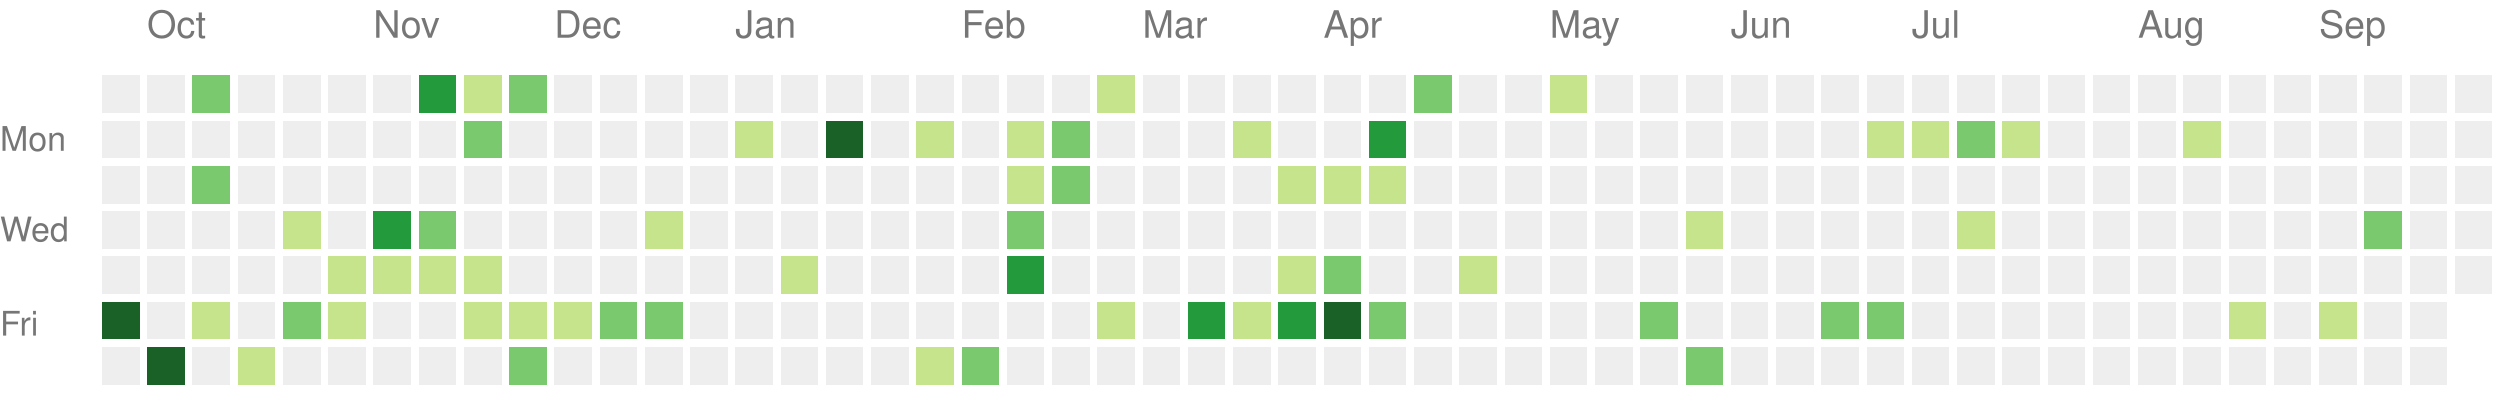
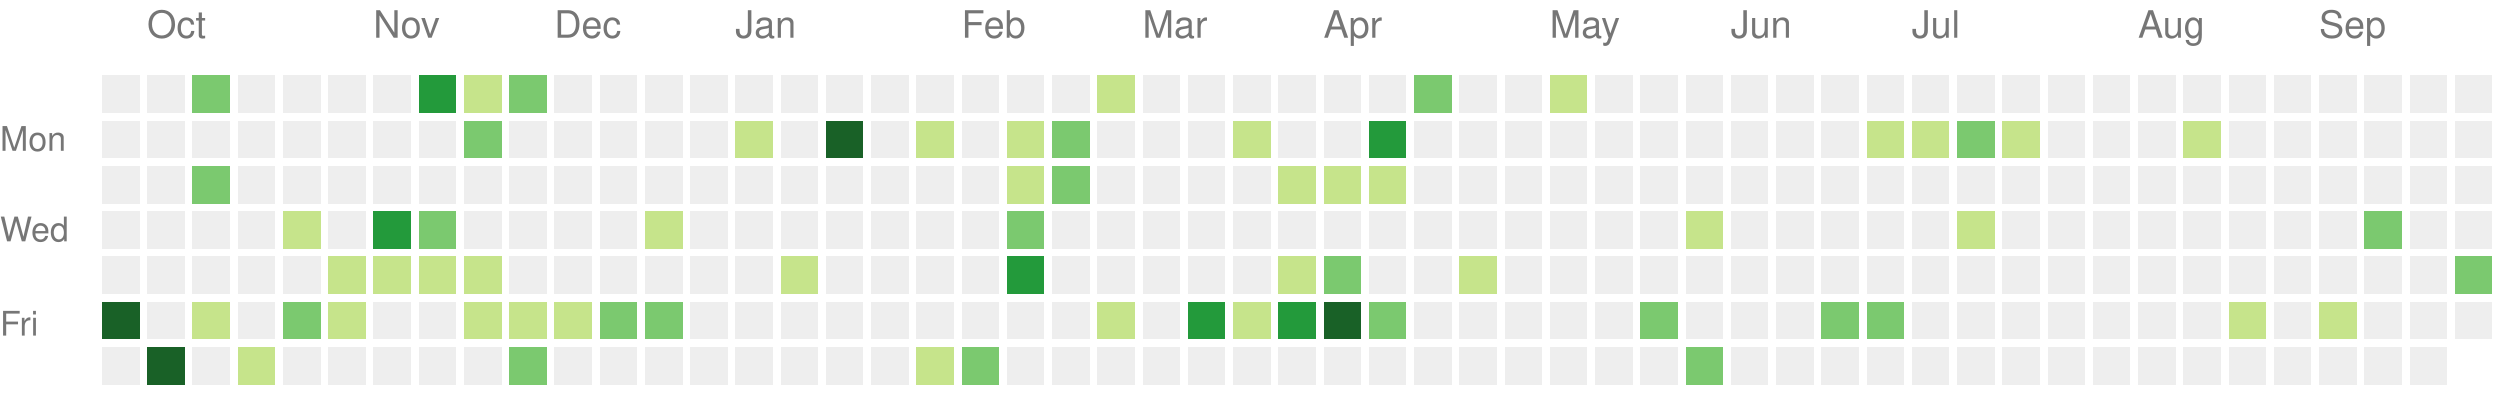
<svg xmlns="http://www.w3.org/2000/svg" version="1.1" width="663" height="104">
  <rect style="fill:#eeeeee;shape-rendering:crispedges;" data-score="0" data-date="2022-09-25" x="27" y="20" width="10" height="10" />
  <rect style="fill:#eeeeee;shape-rendering:crispedges;" data-score="0" data-date="2022-10-02" x="39" y="20" width="10" height="10" />
  <rect style="fill:#7bc96f;shape-rendering:crispedges;" data-score="2" data-date="2022-10-09" x="51" y="20" width="10" height="10" />
  <rect style="fill:#eeeeee;shape-rendering:crispedges;" data-score="0" data-date="2022-10-16" x="63" y="20" width="10" height="10" />
  <rect style="fill:#eeeeee;shape-rendering:crispedges;" data-score="0" data-date="2022-10-23" x="75" y="20" width="10" height="10" />
  <rect style="fill:#eeeeee;shape-rendering:crispedges;" data-score="0" data-date="2022-10-30" x="87" y="20" width="10" height="10" />
  <rect style="fill:#eeeeee;shape-rendering:crispedges;" data-score="0" data-date="2022-11-06" x="99" y="20" width="10" height="10" />
  <rect style="fill:#239a3b;shape-rendering:crispedges;" data-score="3" data-date="2022-11-13" x="111" y="20" width="10" height="10" />
  <rect style="fill:#c6e48b;shape-rendering:crispedges;" data-score="1" data-date="2022-11-20" x="123" y="20" width="10" height="10" />
  <rect style="fill:#7bc96f;shape-rendering:crispedges;" data-score="2" data-date="2022-11-27" x="135" y="20" width="10" height="10" />
  <rect style="fill:#eeeeee;shape-rendering:crispedges;" data-score="0" data-date="2022-12-04" x="147" y="20" width="10" height="10" />
  <rect style="fill:#eeeeee;shape-rendering:crispedges;" data-score="0" data-date="2022-12-11" x="159" y="20" width="10" height="10" />
  <rect style="fill:#eeeeee;shape-rendering:crispedges;" data-score="0" data-date="2022-12-18" x="171" y="20" width="10" height="10" />
  <rect style="fill:#eeeeee;shape-rendering:crispedges;" data-score="0" data-date="2022-12-25" x="183" y="20" width="10" height="10" />
  <rect style="fill:#eeeeee;shape-rendering:crispedges;" data-score="0" data-date="2023-01-01" x="195" y="20" width="10" height="10" />
  <rect style="fill:#eeeeee;shape-rendering:crispedges;" data-score="0" data-date="2023-01-08" x="207" y="20" width="10" height="10" />
  <rect style="fill:#eeeeee;shape-rendering:crispedges;" data-score="0" data-date="2023-01-15" x="219" y="20" width="10" height="10" />
  <rect style="fill:#eeeeee;shape-rendering:crispedges;" data-score="0" data-date="2023-01-22" x="231" y="20" width="10" height="10" />
  <rect style="fill:#eeeeee;shape-rendering:crispedges;" data-score="0" data-date="2023-01-29" x="243" y="20" width="10" height="10" />
  <rect style="fill:#eeeeee;shape-rendering:crispedges;" data-score="0" data-date="2023-02-05" x="255" y="20" width="10" height="10" />
  <rect style="fill:#eeeeee;shape-rendering:crispedges;" data-score="0" data-date="2023-02-12" x="267" y="20" width="10" height="10" />
  <rect style="fill:#eeeeee;shape-rendering:crispedges;" data-score="0" data-date="2023-02-19" x="279" y="20" width="10" height="10" />
  <rect style="fill:#c6e48b;shape-rendering:crispedges;" data-score="1" data-date="2023-02-26" x="291" y="20" width="10" height="10" />
  <rect style="fill:#eeeeee;shape-rendering:crispedges;" data-score="0" data-date="2023-03-05" x="303" y="20" width="10" height="10" />
  <rect style="fill:#eeeeee;shape-rendering:crispedges;" data-score="0" data-date="2023-03-12" x="315" y="20" width="10" height="10" />
  <rect style="fill:#eeeeee;shape-rendering:crispedges;" data-score="0" data-date="2023-03-19" x="327" y="20" width="10" height="10" />
  <rect style="fill:#eeeeee;shape-rendering:crispedges;" data-score="0" data-date="2023-03-26" x="339" y="20" width="10" height="10" />
  <rect style="fill:#eeeeee;shape-rendering:crispedges;" data-score="0" data-date="2023-04-02" x="351" y="20" width="10" height="10" />
  <rect style="fill:#eeeeee;shape-rendering:crispedges;" data-score="0" data-date="2023-04-09" x="363" y="20" width="10" height="10" />
  <rect style="fill:#7bc96f;shape-rendering:crispedges;" data-score="2" data-date="2023-04-16" x="375" y="20" width="10" height="10" />
  <rect style="fill:#eeeeee;shape-rendering:crispedges;" data-score="0" data-date="2023-04-23" x="387" y="20" width="10" height="10" />
  <rect style="fill:#eeeeee;shape-rendering:crispedges;" data-score="0" data-date="2023-04-30" x="399" y="20" width="10" height="10" />
  <rect style="fill:#c6e48b;shape-rendering:crispedges;" data-score="1" data-date="2023-05-07" x="411" y="20" width="10" height="10" />
  <rect style="fill:#eeeeee;shape-rendering:crispedges;" data-score="0" data-date="2023-05-14" x="423" y="20" width="10" height="10" />
  <rect style="fill:#eeeeee;shape-rendering:crispedges;" data-score="0" data-date="2023-05-21" x="435" y="20" width="10" height="10" />
  <rect style="fill:#eeeeee;shape-rendering:crispedges;" data-score="0" data-date="2023-05-28" x="447" y="20" width="10" height="10" />
  <rect style="fill:#eeeeee;shape-rendering:crispedges;" data-score="0" data-date="2023-06-04" x="459" y="20" width="10" height="10" />
  <rect style="fill:#eeeeee;shape-rendering:crispedges;" data-score="0" data-date="2023-06-11" x="471" y="20" width="10" height="10" />
  <rect style="fill:#eeeeee;shape-rendering:crispedges;" data-score="0" data-date="2023-06-18" x="483" y="20" width="10" height="10" />
  <rect style="fill:#eeeeee;shape-rendering:crispedges;" data-score="0" data-date="2023-06-25" x="495" y="20" width="10" height="10" />
  <rect style="fill:#eeeeee;shape-rendering:crispedges;" data-score="0" data-date="2023-07-02" x="507" y="20" width="10" height="10" />
  <rect style="fill:#eeeeee;shape-rendering:crispedges;" data-score="0" data-date="2023-07-09" x="519" y="20" width="10" height="10" />
  <rect style="fill:#eeeeee;shape-rendering:crispedges;" data-score="0" data-date="2023-07-16" x="531" y="20" width="10" height="10" />
  <rect style="fill:#eeeeee;shape-rendering:crispedges;" data-score="0" data-date="2023-07-23" x="543" y="20" width="10" height="10" />
  <rect style="fill:#eeeeee;shape-rendering:crispedges;" data-score="0" data-date="2023-07-30" x="555" y="20" width="10" height="10" />
  <rect style="fill:#eeeeee;shape-rendering:crispedges;" data-score="0" data-date="2023-08-06" x="567" y="20" width="10" height="10" />
  <rect style="fill:#eeeeee;shape-rendering:crispedges;" data-score="0" data-date="2023-08-13" x="579" y="20" width="10" height="10" />
  <rect style="fill:#eeeeee;shape-rendering:crispedges;" data-score="0" data-date="2023-08-20" x="591" y="20" width="10" height="10" />
  <rect style="fill:#eeeeee;shape-rendering:crispedges;" data-score="0" data-date="2023-08-27" x="603" y="20" width="10" height="10" />
  <rect style="fill:#eeeeee;shape-rendering:crispedges;" data-score="0" data-date="2023-09-03" x="615" y="20" width="10" height="10" />
  <rect style="fill:#eeeeee;shape-rendering:crispedges;" data-score="0" data-date="2023-09-10" x="627" y="20" width="10" height="10" />
  <rect style="fill:#eeeeee;shape-rendering:crispedges;" data-score="0" data-date="2023-09-17" x="639" y="20" width="10" height="10" />
  <rect style="fill:#eeeeee;shape-rendering:crispedges;" data-score="0" data-date="2023-09-24" x="651" y="20" width="10" height="10" />
  <rect style="fill:#eeeeee;shape-rendering:crispedges;" data-score="0" data-date="2022-09-26" x="27" y="32" width="10" height="10" />
  <rect style="fill:#eeeeee;shape-rendering:crispedges;" data-score="0" data-date="2022-10-03" x="39" y="32" width="10" height="10" />
  <rect style="fill:#eeeeee;shape-rendering:crispedges;" data-score="0" data-date="2022-10-10" x="51" y="32" width="10" height="10" />
  <rect style="fill:#eeeeee;shape-rendering:crispedges;" data-score="0" data-date="2022-10-17" x="63" y="32" width="10" height="10" />
  <rect style="fill:#eeeeee;shape-rendering:crispedges;" data-score="0" data-date="2022-10-24" x="75" y="32" width="10" height="10" />
  <rect style="fill:#eeeeee;shape-rendering:crispedges;" data-score="0" data-date="2022-10-31" x="87" y="32" width="10" height="10" />
  <rect style="fill:#eeeeee;shape-rendering:crispedges;" data-score="0" data-date="2022-11-07" x="99" y="32" width="10" height="10" />
  <rect style="fill:#eeeeee;shape-rendering:crispedges;" data-score="0" data-date="2022-11-14" x="111" y="32" width="10" height="10" />
  <rect style="fill:#7bc96f;shape-rendering:crispedges;" data-score="2" data-date="2022-11-21" x="123" y="32" width="10" height="10" />
  <rect style="fill:#eeeeee;shape-rendering:crispedges;" data-score="0" data-date="2022-11-28" x="135" y="32" width="10" height="10" />
  <rect style="fill:#eeeeee;shape-rendering:crispedges;" data-score="0" data-date="2022-12-05" x="147" y="32" width="10" height="10" />
  <rect style="fill:#eeeeee;shape-rendering:crispedges;" data-score="0" data-date="2022-12-12" x="159" y="32" width="10" height="10" />
  <rect style="fill:#eeeeee;shape-rendering:crispedges;" data-score="0" data-date="2022-12-19" x="171" y="32" width="10" height="10" />
  <rect style="fill:#eeeeee;shape-rendering:crispedges;" data-score="0" data-date="2022-12-26" x="183" y="32" width="10" height="10" />
  <rect style="fill:#c6e48b;shape-rendering:crispedges;" data-score="1" data-date="2023-01-02" x="195" y="32" width="10" height="10" />
  <rect style="fill:#eeeeee;shape-rendering:crispedges;" data-score="0" data-date="2023-01-09" x="207" y="32" width="10" height="10" />
  <rect style="fill:#196127;shape-rendering:crispedges;" data-score="4" data-date="2023-01-16" x="219" y="32" width="10" height="10" />
  <rect style="fill:#eeeeee;shape-rendering:crispedges;" data-score="0" data-date="2023-01-23" x="231" y="32" width="10" height="10" />
  <rect style="fill:#c6e48b;shape-rendering:crispedges;" data-score="1" data-date="2023-01-30" x="243" y="32" width="10" height="10" />
  <rect style="fill:#eeeeee;shape-rendering:crispedges;" data-score="0" data-date="2023-02-06" x="255" y="32" width="10" height="10" />
  <rect style="fill:#c6e48b;shape-rendering:crispedges;" data-score="1" data-date="2023-02-13" x="267" y="32" width="10" height="10" />
  <rect style="fill:#7bc96f;shape-rendering:crispedges;" data-score="2" data-date="2023-02-20" x="279" y="32" width="10" height="10" />
  <rect style="fill:#eeeeee;shape-rendering:crispedges;" data-score="0" data-date="2023-02-27" x="291" y="32" width="10" height="10" />
  <rect style="fill:#eeeeee;shape-rendering:crispedges;" data-score="0" data-date="2023-03-06" x="303" y="32" width="10" height="10" />
  <rect style="fill:#eeeeee;shape-rendering:crispedges;" data-score="0" data-date="2023-03-13" x="315" y="32" width="10" height="10" />
  <rect style="fill:#c6e48b;shape-rendering:crispedges;" data-score="1" data-date="2023-03-20" x="327" y="32" width="10" height="10" />
  <rect style="fill:#eeeeee;shape-rendering:crispedges;" data-score="0" data-date="2023-03-27" x="339" y="32" width="10" height="10" />
  <rect style="fill:#eeeeee;shape-rendering:crispedges;" data-score="0" data-date="2023-04-03" x="351" y="32" width="10" height="10" />
  <rect style="fill:#239a3b;shape-rendering:crispedges;" data-score="3" data-date="2023-04-10" x="363" y="32" width="10" height="10" />
  <rect style="fill:#eeeeee;shape-rendering:crispedges;" data-score="0" data-date="2023-04-17" x="375" y="32" width="10" height="10" />
  <rect style="fill:#eeeeee;shape-rendering:crispedges;" data-score="0" data-date="2023-04-24" x="387" y="32" width="10" height="10" />
  <rect style="fill:#eeeeee;shape-rendering:crispedges;" data-score="0" data-date="2023-05-01" x="399" y="32" width="10" height="10" />
  <rect style="fill:#eeeeee;shape-rendering:crispedges;" data-score="0" data-date="2023-05-08" x="411" y="32" width="10" height="10" />
  <rect style="fill:#eeeeee;shape-rendering:crispedges;" data-score="0" data-date="2023-05-15" x="423" y="32" width="10" height="10" />
  <rect style="fill:#eeeeee;shape-rendering:crispedges;" data-score="0" data-date="2023-05-22" x="435" y="32" width="10" height="10" />
  <rect style="fill:#eeeeee;shape-rendering:crispedges;" data-score="0" data-date="2023-05-29" x="447" y="32" width="10" height="10" />
  <rect style="fill:#eeeeee;shape-rendering:crispedges;" data-score="0" data-date="2023-06-05" x="459" y="32" width="10" height="10" />
  <rect style="fill:#eeeeee;shape-rendering:crispedges;" data-score="0" data-date="2023-06-12" x="471" y="32" width="10" height="10" />
  <rect style="fill:#eeeeee;shape-rendering:crispedges;" data-score="0" data-date="2023-06-19" x="483" y="32" width="10" height="10" />
  <rect style="fill:#c6e48b;shape-rendering:crispedges;" data-score="1" data-date="2023-06-26" x="495" y="32" width="10" height="10" />
  <rect style="fill:#c6e48b;shape-rendering:crispedges;" data-score="1" data-date="2023-07-03" x="507" y="32" width="10" height="10" />
  <rect style="fill:#7bc96f;shape-rendering:crispedges;" data-score="2" data-date="2023-07-10" x="519" y="32" width="10" height="10" />
  <rect style="fill:#c6e48b;shape-rendering:crispedges;" data-score="1" data-date="2023-07-17" x="531" y="32" width="10" height="10" />
  <rect style="fill:#eeeeee;shape-rendering:crispedges;" data-score="0" data-date="2023-07-24" x="543" y="32" width="10" height="10" />
  <rect style="fill:#eeeeee;shape-rendering:crispedges;" data-score="0" data-date="2023-07-31" x="555" y="32" width="10" height="10" />
  <rect style="fill:#eeeeee;shape-rendering:crispedges;" data-score="0" data-date="2023-08-07" x="567" y="32" width="10" height="10" />
  <rect style="fill:#c6e48b;shape-rendering:crispedges;" data-score="1" data-date="2023-08-14" x="579" y="32" width="10" height="10" />
  <rect style="fill:#eeeeee;shape-rendering:crispedges;" data-score="0" data-date="2023-08-21" x="591" y="32" width="10" height="10" />
  <rect style="fill:#eeeeee;shape-rendering:crispedges;" data-score="0" data-date="2023-08-28" x="603" y="32" width="10" height="10" />
  <rect style="fill:#eeeeee;shape-rendering:crispedges;" data-score="0" data-date="2023-09-04" x="615" y="32" width="10" height="10" />
  <rect style="fill:#eeeeee;shape-rendering:crispedges;" data-score="0" data-date="2023-09-11" x="627" y="32" width="10" height="10" />
  <rect style="fill:#eeeeee;shape-rendering:crispedges;" data-score="0" data-date="2023-09-18" x="639" y="32" width="10" height="10" />
  <rect style="fill:#eeeeee;shape-rendering:crispedges;" data-score="0" data-date="2023-09-25" x="651" y="32" width="10" height="10" />
  <rect style="fill:#eeeeee;shape-rendering:crispedges;" data-score="0" data-date="2022-09-27" x="27" y="44" width="10" height="10" />
  <rect style="fill:#eeeeee;shape-rendering:crispedges;" data-score="0" data-date="2022-10-04" x="39" y="44" width="10" height="10" />
  <rect style="fill:#7bc96f;shape-rendering:crispedges;" data-score="2" data-date="2022-10-11" x="51" y="44" width="10" height="10" />
  <rect style="fill:#eeeeee;shape-rendering:crispedges;" data-score="0" data-date="2022-10-18" x="63" y="44" width="10" height="10" />
  <rect style="fill:#eeeeee;shape-rendering:crispedges;" data-score="0" data-date="2022-10-25" x="75" y="44" width="10" height="10" />
  <rect style="fill:#eeeeee;shape-rendering:crispedges;" data-score="0" data-date="2022-11-01" x="87" y="44" width="10" height="10" />
  <rect style="fill:#eeeeee;shape-rendering:crispedges;" data-score="0" data-date="2022-11-08" x="99" y="44" width="10" height="10" />
  <rect style="fill:#eeeeee;shape-rendering:crispedges;" data-score="0" data-date="2022-11-15" x="111" y="44" width="10" height="10" />
  <rect style="fill:#eeeeee;shape-rendering:crispedges;" data-score="0" data-date="2022-11-22" x="123" y="44" width="10" height="10" />
  <rect style="fill:#eeeeee;shape-rendering:crispedges;" data-score="0" data-date="2022-11-29" x="135" y="44" width="10" height="10" />
  <rect style="fill:#eeeeee;shape-rendering:crispedges;" data-score="0" data-date="2022-12-06" x="147" y="44" width="10" height="10" />
  <rect style="fill:#eeeeee;shape-rendering:crispedges;" data-score="0" data-date="2022-12-13" x="159" y="44" width="10" height="10" />
  <rect style="fill:#eeeeee;shape-rendering:crispedges;" data-score="0" data-date="2022-12-20" x="171" y="44" width="10" height="10" />
  <rect style="fill:#eeeeee;shape-rendering:crispedges;" data-score="0" data-date="2022-12-27" x="183" y="44" width="10" height="10" />
  <rect style="fill:#eeeeee;shape-rendering:crispedges;" data-score="0" data-date="2023-01-03" x="195" y="44" width="10" height="10" />
  <rect style="fill:#eeeeee;shape-rendering:crispedges;" data-score="0" data-date="2023-01-10" x="207" y="44" width="10" height="10" />
  <rect style="fill:#eeeeee;shape-rendering:crispedges;" data-score="0" data-date="2023-01-17" x="219" y="44" width="10" height="10" />
  <rect style="fill:#eeeeee;shape-rendering:crispedges;" data-score="0" data-date="2023-01-24" x="231" y="44" width="10" height="10" />
  <rect style="fill:#eeeeee;shape-rendering:crispedges;" data-score="0" data-date="2023-01-31" x="243" y="44" width="10" height="10" />
  <rect style="fill:#eeeeee;shape-rendering:crispedges;" data-score="0" data-date="2023-02-07" x="255" y="44" width="10" height="10" />
  <rect style="fill:#c6e48b;shape-rendering:crispedges;" data-score="1" data-date="2023-02-14" x="267" y="44" width="10" height="10" />
  <rect style="fill:#7bc96f;shape-rendering:crispedges;" data-score="2" data-date="2023-02-21" x="279" y="44" width="10" height="10" />
  <rect style="fill:#eeeeee;shape-rendering:crispedges;" data-score="0" data-date="2023-02-28" x="291" y="44" width="10" height="10" />
  <rect style="fill:#eeeeee;shape-rendering:crispedges;" data-score="0" data-date="2023-03-07" x="303" y="44" width="10" height="10" />
  <rect style="fill:#eeeeee;shape-rendering:crispedges;" data-score="0" data-date="2023-03-14" x="315" y="44" width="10" height="10" />
  <rect style="fill:#eeeeee;shape-rendering:crispedges;" data-score="0" data-date="2023-03-21" x="327" y="44" width="10" height="10" />
  <rect style="fill:#c6e48b;shape-rendering:crispedges;" data-score="1" data-date="2023-03-28" x="339" y="44" width="10" height="10" />
  <rect style="fill:#c6e48b;shape-rendering:crispedges;" data-score="1" data-date="2023-04-04" x="351" y="44" width="10" height="10" />
  <rect style="fill:#c6e48b;shape-rendering:crispedges;" data-score="1" data-date="2023-04-11" x="363" y="44" width="10" height="10" />
  <rect style="fill:#eeeeee;shape-rendering:crispedges;" data-score="0" data-date="2023-04-18" x="375" y="44" width="10" height="10" />
  <rect style="fill:#eeeeee;shape-rendering:crispedges;" data-score="0" data-date="2023-04-25" x="387" y="44" width="10" height="10" />
  <rect style="fill:#eeeeee;shape-rendering:crispedges;" data-score="0" data-date="2023-05-02" x="399" y="44" width="10" height="10" />
  <rect style="fill:#eeeeee;shape-rendering:crispedges;" data-score="0" data-date="2023-05-09" x="411" y="44" width="10" height="10" />
  <rect style="fill:#eeeeee;shape-rendering:crispedges;" data-score="0" data-date="2023-05-16" x="423" y="44" width="10" height="10" />
  <rect style="fill:#eeeeee;shape-rendering:crispedges;" data-score="0" data-date="2023-05-23" x="435" y="44" width="10" height="10" />
  <rect style="fill:#eeeeee;shape-rendering:crispedges;" data-score="0" data-date="2023-05-30" x="447" y="44" width="10" height="10" />
  <rect style="fill:#eeeeee;shape-rendering:crispedges;" data-score="0" data-date="2023-06-06" x="459" y="44" width="10" height="10" />
  <rect style="fill:#eeeeee;shape-rendering:crispedges;" data-score="0" data-date="2023-06-13" x="471" y="44" width="10" height="10" />
  <rect style="fill:#eeeeee;shape-rendering:crispedges;" data-score="0" data-date="2023-06-20" x="483" y="44" width="10" height="10" />
  <rect style="fill:#eeeeee;shape-rendering:crispedges;" data-score="0" data-date="2023-06-27" x="495" y="44" width="10" height="10" />
  <rect style="fill:#eeeeee;shape-rendering:crispedges;" data-score="0" data-date="2023-07-04" x="507" y="44" width="10" height="10" />
  <rect style="fill:#eeeeee;shape-rendering:crispedges;" data-score="0" data-date="2023-07-11" x="519" y="44" width="10" height="10" />
  <rect style="fill:#eeeeee;shape-rendering:crispedges;" data-score="0" data-date="2023-07-18" x="531" y="44" width="10" height="10" />
  <rect style="fill:#eeeeee;shape-rendering:crispedges;" data-score="0" data-date="2023-07-25" x="543" y="44" width="10" height="10" />
  <rect style="fill:#eeeeee;shape-rendering:crispedges;" data-score="0" data-date="2023-08-01" x="555" y="44" width="10" height="10" />
  <rect style="fill:#eeeeee;shape-rendering:crispedges;" data-score="0" data-date="2023-08-08" x="567" y="44" width="10" height="10" />
  <rect style="fill:#eeeeee;shape-rendering:crispedges;" data-score="0" data-date="2023-08-15" x="579" y="44" width="10" height="10" />
  <rect style="fill:#eeeeee;shape-rendering:crispedges;" data-score="0" data-date="2023-08-22" x="591" y="44" width="10" height="10" />
  <rect style="fill:#eeeeee;shape-rendering:crispedges;" data-score="0" data-date="2023-08-29" x="603" y="44" width="10" height="10" />
  <rect style="fill:#eeeeee;shape-rendering:crispedges;" data-score="0" data-date="2023-09-05" x="615" y="44" width="10" height="10" />
  <rect style="fill:#eeeeee;shape-rendering:crispedges;" data-score="0" data-date="2023-09-12" x="627" y="44" width="10" height="10" />
  <rect style="fill:#eeeeee;shape-rendering:crispedges;" data-score="0" data-date="2023-09-19" x="639" y="44" width="10" height="10" />
  <rect style="fill:#eeeeee;shape-rendering:crispedges;" data-score="0" data-date="2023-09-26" x="651" y="44" width="10" height="10" />
  <rect style="fill:#eeeeee;shape-rendering:crispedges;" data-score="0" data-date="2022-09-28" x="27" y="56" width="10" height="10" />
  <rect style="fill:#eeeeee;shape-rendering:crispedges;" data-score="0" data-date="2022-10-05" x="39" y="56" width="10" height="10" />
  <rect style="fill:#eeeeee;shape-rendering:crispedges;" data-score="0" data-date="2022-10-12" x="51" y="56" width="10" height="10" />
  <rect style="fill:#eeeeee;shape-rendering:crispedges;" data-score="0" data-date="2022-10-19" x="63" y="56" width="10" height="10" />
  <rect style="fill:#c6e48b;shape-rendering:crispedges;" data-score="1" data-date="2022-10-26" x="75" y="56" width="10" height="10" />
  <rect style="fill:#eeeeee;shape-rendering:crispedges;" data-score="0" data-date="2022-11-02" x="87" y="56" width="10" height="10" />
  <rect style="fill:#239a3b;shape-rendering:crispedges;" data-score="3" data-date="2022-11-09" x="99" y="56" width="10" height="10" />
  <rect style="fill:#7bc96f;shape-rendering:crispedges;" data-score="2" data-date="2022-11-16" x="111" y="56" width="10" height="10" />
  <rect style="fill:#eeeeee;shape-rendering:crispedges;" data-score="0" data-date="2022-11-23" x="123" y="56" width="10" height="10" />
  <rect style="fill:#eeeeee;shape-rendering:crispedges;" data-score="0" data-date="2022-11-30" x="135" y="56" width="10" height="10" />
  <rect style="fill:#eeeeee;shape-rendering:crispedges;" data-score="0" data-date="2022-12-07" x="147" y="56" width="10" height="10" />
  <rect style="fill:#eeeeee;shape-rendering:crispedges;" data-score="0" data-date="2022-12-14" x="159" y="56" width="10" height="10" />
  <rect style="fill:#c6e48b;shape-rendering:crispedges;" data-score="1" data-date="2022-12-21" x="171" y="56" width="10" height="10" />
  <rect style="fill:#eeeeee;shape-rendering:crispedges;" data-score="0" data-date="2022-12-28" x="183" y="56" width="10" height="10" />
  <rect style="fill:#eeeeee;shape-rendering:crispedges;" data-score="0" data-date="2023-01-04" x="195" y="56" width="10" height="10" />
  <rect style="fill:#eeeeee;shape-rendering:crispedges;" data-score="0" data-date="2023-01-11" x="207" y="56" width="10" height="10" />
  <rect style="fill:#eeeeee;shape-rendering:crispedges;" data-score="0" data-date="2023-01-18" x="219" y="56" width="10" height="10" />
  <rect style="fill:#eeeeee;shape-rendering:crispedges;" data-score="0" data-date="2023-01-25" x="231" y="56" width="10" height="10" />
  <rect style="fill:#eeeeee;shape-rendering:crispedges;" data-score="0" data-date="2023-02-01" x="243" y="56" width="10" height="10" />
  <rect style="fill:#eeeeee;shape-rendering:crispedges;" data-score="0" data-date="2023-02-08" x="255" y="56" width="10" height="10" />
  <rect style="fill:#7bc96f;shape-rendering:crispedges;" data-score="2" data-date="2023-02-15" x="267" y="56" width="10" height="10" />
  <rect style="fill:#eeeeee;shape-rendering:crispedges;" data-score="0" data-date="2023-02-22" x="279" y="56" width="10" height="10" />
  <rect style="fill:#eeeeee;shape-rendering:crispedges;" data-score="0" data-date="2023-03-01" x="291" y="56" width="10" height="10" />
  <rect style="fill:#eeeeee;shape-rendering:crispedges;" data-score="0" data-date="2023-03-08" x="303" y="56" width="10" height="10" />
  <rect style="fill:#eeeeee;shape-rendering:crispedges;" data-score="0" data-date="2023-03-15" x="315" y="56" width="10" height="10" />
  <rect style="fill:#eeeeee;shape-rendering:crispedges;" data-score="0" data-date="2023-03-22" x="327" y="56" width="10" height="10" />
  <rect style="fill:#eeeeee;shape-rendering:crispedges;" data-score="0" data-date="2023-03-29" x="339" y="56" width="10" height="10" />
  <rect style="fill:#eeeeee;shape-rendering:crispedges;" data-score="0" data-date="2023-04-05" x="351" y="56" width="10" height="10" />
  <rect style="fill:#eeeeee;shape-rendering:crispedges;" data-score="0" data-date="2023-04-12" x="363" y="56" width="10" height="10" />
  <rect style="fill:#eeeeee;shape-rendering:crispedges;" data-score="0" data-date="2023-04-19" x="375" y="56" width="10" height="10" />
  <rect style="fill:#eeeeee;shape-rendering:crispedges;" data-score="0" data-date="2023-04-26" x="387" y="56" width="10" height="10" />
  <rect style="fill:#eeeeee;shape-rendering:crispedges;" data-score="0" data-date="2023-05-03" x="399" y="56" width="10" height="10" />
  <rect style="fill:#eeeeee;shape-rendering:crispedges;" data-score="0" data-date="2023-05-10" x="411" y="56" width="10" height="10" />
  <rect style="fill:#eeeeee;shape-rendering:crispedges;" data-score="0" data-date="2023-05-17" x="423" y="56" width="10" height="10" />
  <rect style="fill:#eeeeee;shape-rendering:crispedges;" data-score="0" data-date="2023-05-24" x="435" y="56" width="10" height="10" />
  <rect style="fill:#c6e48b;shape-rendering:crispedges;" data-score="1" data-date="2023-05-31" x="447" y="56" width="10" height="10" />
  <rect style="fill:#eeeeee;shape-rendering:crispedges;" data-score="0" data-date="2023-06-07" x="459" y="56" width="10" height="10" />
  <rect style="fill:#eeeeee;shape-rendering:crispedges;" data-score="0" data-date="2023-06-14" x="471" y="56" width="10" height="10" />
  <rect style="fill:#eeeeee;shape-rendering:crispedges;" data-score="0" data-date="2023-06-21" x="483" y="56" width="10" height="10" />
  <rect style="fill:#eeeeee;shape-rendering:crispedges;" data-score="0" data-date="2023-06-28" x="495" y="56" width="10" height="10" />
  <rect style="fill:#eeeeee;shape-rendering:crispedges;" data-score="0" data-date="2023-07-05" x="507" y="56" width="10" height="10" />
  <rect style="fill:#c6e48b;shape-rendering:crispedges;" data-score="1" data-date="2023-07-12" x="519" y="56" width="10" height="10" />
  <rect style="fill:#eeeeee;shape-rendering:crispedges;" data-score="0" data-date="2023-07-19" x="531" y="56" width="10" height="10" />
  <rect style="fill:#eeeeee;shape-rendering:crispedges;" data-score="0" data-date="2023-07-26" x="543" y="56" width="10" height="10" />
  <rect style="fill:#eeeeee;shape-rendering:crispedges;" data-score="0" data-date="2023-08-02" x="555" y="56" width="10" height="10" />
  <rect style="fill:#eeeeee;shape-rendering:crispedges;" data-score="0" data-date="2023-08-09" x="567" y="56" width="10" height="10" />
  <rect style="fill:#eeeeee;shape-rendering:crispedges;" data-score="0" data-date="2023-08-16" x="579" y="56" width="10" height="10" />
  <rect style="fill:#eeeeee;shape-rendering:crispedges;" data-score="0" data-date="2023-08-23" x="591" y="56" width="10" height="10" />
  <rect style="fill:#eeeeee;shape-rendering:crispedges;" data-score="0" data-date="2023-08-30" x="603" y="56" width="10" height="10" />
  <rect style="fill:#eeeeee;shape-rendering:crispedges;" data-score="0" data-date="2023-09-06" x="615" y="56" width="10" height="10" />
  <rect style="fill:#7bc96f;shape-rendering:crispedges;" data-score="2" data-date="2023-09-13" x="627" y="56" width="10" height="10" />
  <rect style="fill:#eeeeee;shape-rendering:crispedges;" data-score="0" data-date="2023-09-20" x="639" y="56" width="10" height="10" />
  <rect style="fill:#eeeeee;shape-rendering:crispedges;" data-score="0" data-date="2023-09-27" x="651" y="56" width="10" height="10" />
  <rect style="fill:#eeeeee;shape-rendering:crispedges;" data-score="0" data-date="2022-09-29" x="27" y="68" width="10" height="10" />
  <rect style="fill:#eeeeee;shape-rendering:crispedges;" data-score="0" data-date="2022-10-06" x="39" y="68" width="10" height="10" />
  <rect style="fill:#eeeeee;shape-rendering:crispedges;" data-score="0" data-date="2022-10-13" x="51" y="68" width="10" height="10" />
  <rect style="fill:#eeeeee;shape-rendering:crispedges;" data-score="0" data-date="2022-10-20" x="63" y="68" width="10" height="10" />
  <rect style="fill:#eeeeee;shape-rendering:crispedges;" data-score="0" data-date="2022-10-27" x="75" y="68" width="10" height="10" />
  <rect style="fill:#c6e48b;shape-rendering:crispedges;" data-score="1" data-date="2022-11-03" x="87" y="68" width="10" height="10" />
  <rect style="fill:#c6e48b;shape-rendering:crispedges;" data-score="1" data-date="2022-11-10" x="99" y="68" width="10" height="10" />
  <rect style="fill:#c6e48b;shape-rendering:crispedges;" data-score="1" data-date="2022-11-17" x="111" y="68" width="10" height="10" />
  <rect style="fill:#c6e48b;shape-rendering:crispedges;" data-score="1" data-date="2022-11-24" x="123" y="68" width="10" height="10" />
  <rect style="fill:#eeeeee;shape-rendering:crispedges;" data-score="0" data-date="2022-12-01" x="135" y="68" width="10" height="10" />
  <rect style="fill:#eeeeee;shape-rendering:crispedges;" data-score="0" data-date="2022-12-08" x="147" y="68" width="10" height="10" />
  <rect style="fill:#eeeeee;shape-rendering:crispedges;" data-score="0" data-date="2022-12-15" x="159" y="68" width="10" height="10" />
  <rect style="fill:#eeeeee;shape-rendering:crispedges;" data-score="0" data-date="2022-12-22" x="171" y="68" width="10" height="10" />
  <rect style="fill:#eeeeee;shape-rendering:crispedges;" data-score="0" data-date="2022-12-29" x="183" y="68" width="10" height="10" />
  <rect style="fill:#eeeeee;shape-rendering:crispedges;" data-score="0" data-date="2023-01-05" x="195" y="68" width="10" height="10" />
  <rect style="fill:#c6e48b;shape-rendering:crispedges;" data-score="1" data-date="2023-01-12" x="207" y="68" width="10" height="10" />
  <rect style="fill:#eeeeee;shape-rendering:crispedges;" data-score="0" data-date="2023-01-19" x="219" y="68" width="10" height="10" />
  <rect style="fill:#eeeeee;shape-rendering:crispedges;" data-score="0" data-date="2023-01-26" x="231" y="68" width="10" height="10" />
  <rect style="fill:#eeeeee;shape-rendering:crispedges;" data-score="0" data-date="2023-02-02" x="243" y="68" width="10" height="10" />
  <rect style="fill:#eeeeee;shape-rendering:crispedges;" data-score="0" data-date="2023-02-09" x="255" y="68" width="10" height="10" />
  <rect style="fill:#239a3b;shape-rendering:crispedges;" data-score="3" data-date="2023-02-16" x="267" y="68" width="10" height="10" />
  <rect style="fill:#eeeeee;shape-rendering:crispedges;" data-score="0" data-date="2023-02-23" x="279" y="68" width="10" height="10" />
  <rect style="fill:#eeeeee;shape-rendering:crispedges;" data-score="0" data-date="2023-03-02" x="291" y="68" width="10" height="10" />
  <rect style="fill:#eeeeee;shape-rendering:crispedges;" data-score="0" data-date="2023-03-09" x="303" y="68" width="10" height="10" />
  <rect style="fill:#eeeeee;shape-rendering:crispedges;" data-score="0" data-date="2023-03-16" x="315" y="68" width="10" height="10" />
  <rect style="fill:#eeeeee;shape-rendering:crispedges;" data-score="0" data-date="2023-03-23" x="327" y="68" width="10" height="10" />
  <rect style="fill:#c6e48b;shape-rendering:crispedges;" data-score="1" data-date="2023-03-30" x="339" y="68" width="10" height="10" />
  <rect style="fill:#7bc96f;shape-rendering:crispedges;" data-score="2" data-date="2023-04-06" x="351" y="68" width="10" height="10" />
  <rect style="fill:#eeeeee;shape-rendering:crispedges;" data-score="0" data-date="2023-04-13" x="363" y="68" width="10" height="10" />
  <rect style="fill:#eeeeee;shape-rendering:crispedges;" data-score="0" data-date="2023-04-20" x="375" y="68" width="10" height="10" />
  <rect style="fill:#c6e48b;shape-rendering:crispedges;" data-score="1" data-date="2023-04-27" x="387" y="68" width="10" height="10" />
  <rect style="fill:#eeeeee;shape-rendering:crispedges;" data-score="0" data-date="2023-05-04" x="399" y="68" width="10" height="10" />
  <rect style="fill:#eeeeee;shape-rendering:crispedges;" data-score="0" data-date="2023-05-11" x="411" y="68" width="10" height="10" />
  <rect style="fill:#eeeeee;shape-rendering:crispedges;" data-score="0" data-date="2023-05-18" x="423" y="68" width="10" height="10" />
  <rect style="fill:#eeeeee;shape-rendering:crispedges;" data-score="0" data-date="2023-05-25" x="435" y="68" width="10" height="10" />
  <rect style="fill:#eeeeee;shape-rendering:crispedges;" data-score="0" data-date="2023-06-01" x="447" y="68" width="10" height="10" />
  <rect style="fill:#eeeeee;shape-rendering:crispedges;" data-score="0" data-date="2023-06-08" x="459" y="68" width="10" height="10" />
  <rect style="fill:#eeeeee;shape-rendering:crispedges;" data-score="0" data-date="2023-06-15" x="471" y="68" width="10" height="10" />
  <rect style="fill:#eeeeee;shape-rendering:crispedges;" data-score="0" data-date="2023-06-22" x="483" y="68" width="10" height="10" />
  <rect style="fill:#eeeeee;shape-rendering:crispedges;" data-score="0" data-date="2023-06-29" x="495" y="68" width="10" height="10" />
  <rect style="fill:#eeeeee;shape-rendering:crispedges;" data-score="0" data-date="2023-07-06" x="507" y="68" width="10" height="10" />
  <rect style="fill:#eeeeee;shape-rendering:crispedges;" data-score="0" data-date="2023-07-13" x="519" y="68" width="10" height="10" />
  <rect style="fill:#eeeeee;shape-rendering:crispedges;" data-score="0" data-date="2023-07-20" x="531" y="68" width="10" height="10" />
  <rect style="fill:#eeeeee;shape-rendering:crispedges;" data-score="0" data-date="2023-07-27" x="543" y="68" width="10" height="10" />
  <rect style="fill:#eeeeee;shape-rendering:crispedges;" data-score="0" data-date="2023-08-03" x="555" y="68" width="10" height="10" />
  <rect style="fill:#eeeeee;shape-rendering:crispedges;" data-score="0" data-date="2023-08-10" x="567" y="68" width="10" height="10" />
  <rect style="fill:#eeeeee;shape-rendering:crispedges;" data-score="0" data-date="2023-08-17" x="579" y="68" width="10" height="10" />
  <rect style="fill:#eeeeee;shape-rendering:crispedges;" data-score="0" data-date="2023-08-24" x="591" y="68" width="10" height="10" />
  <rect style="fill:#eeeeee;shape-rendering:crispedges;" data-score="0" data-date="2023-08-31" x="603" y="68" width="10" height="10" />
  <rect style="fill:#eeeeee;shape-rendering:crispedges;" data-score="0" data-date="2023-09-07" x="615" y="68" width="10" height="10" />
  <rect style="fill:#eeeeee;shape-rendering:crispedges;" data-score="0" data-date="2023-09-14" x="627" y="68" width="10" height="10" />
  <rect style="fill:#eeeeee;shape-rendering:crispedges;" data-score="0" data-date="2023-09-21" x="639" y="68" width="10" height="10" />
-   <rect style="fill:#eeeeee;shape-rendering:crispedges;" data-score="0" data-date="2023-09-28" x="651" y="68" width="10" height="10" />
+   <rect style="fill:#7bc96f;shape-rendering:crispedges;" data-score="2" data-date="2023-09-28" x="651" y="68" width="10" height="10" />
  <rect style="fill:#196127;shape-rendering:crispedges;" data-score="4" data-date="2022-09-30" x="27" y="80" width="10" height="10" />
  <rect style="fill:#eeeeee;shape-rendering:crispedges;" data-score="0" data-date="2022-10-07" x="39" y="80" width="10" height="10" />
  <rect style="fill:#c6e48b;shape-rendering:crispedges;" data-score="1" data-date="2022-10-14" x="51" y="80" width="10" height="10" />
  <rect style="fill:#eeeeee;shape-rendering:crispedges;" data-score="0" data-date="2022-10-21" x="63" y="80" width="10" height="10" />
  <rect style="fill:#7bc96f;shape-rendering:crispedges;" data-score="2" data-date="2022-10-28" x="75" y="80" width="10" height="10" />
  <rect style="fill:#c6e48b;shape-rendering:crispedges;" data-score="1" data-date="2022-11-04" x="87" y="80" width="10" height="10" />
  <rect style="fill:#eeeeee;shape-rendering:crispedges;" data-score="0" data-date="2022-11-11" x="99" y="80" width="10" height="10" />
  <rect style="fill:#eeeeee;shape-rendering:crispedges;" data-score="0" data-date="2022-11-18" x="111" y="80" width="10" height="10" />
  <rect style="fill:#c6e48b;shape-rendering:crispedges;" data-score="1" data-date="2022-11-25" x="123" y="80" width="10" height="10" />
  <rect style="fill:#c6e48b;shape-rendering:crispedges;" data-score="1" data-date="2022-12-02" x="135" y="80" width="10" height="10" />
  <rect style="fill:#c6e48b;shape-rendering:crispedges;" data-score="1" data-date="2022-12-09" x="147" y="80" width="10" height="10" />
  <rect style="fill:#7bc96f;shape-rendering:crispedges;" data-score="2" data-date="2022-12-16" x="159" y="80" width="10" height="10" />
  <rect style="fill:#7bc96f;shape-rendering:crispedges;" data-score="2" data-date="2022-12-23" x="171" y="80" width="10" height="10" />
  <rect style="fill:#eeeeee;shape-rendering:crispedges;" data-score="0" data-date="2022-12-30" x="183" y="80" width="10" height="10" />
  <rect style="fill:#eeeeee;shape-rendering:crispedges;" data-score="0" data-date="2023-01-06" x="195" y="80" width="10" height="10" />
  <rect style="fill:#eeeeee;shape-rendering:crispedges;" data-score="0" data-date="2023-01-13" x="207" y="80" width="10" height="10" />
  <rect style="fill:#eeeeee;shape-rendering:crispedges;" data-score="0" data-date="2023-01-20" x="219" y="80" width="10" height="10" />
  <rect style="fill:#eeeeee;shape-rendering:crispedges;" data-score="0" data-date="2023-01-27" x="231" y="80" width="10" height="10" />
  <rect style="fill:#eeeeee;shape-rendering:crispedges;" data-score="0" data-date="2023-02-03" x="243" y="80" width="10" height="10" />
  <rect style="fill:#eeeeee;shape-rendering:crispedges;" data-score="0" data-date="2023-02-10" x="255" y="80" width="10" height="10" />
  <rect style="fill:#eeeeee;shape-rendering:crispedges;" data-score="0" data-date="2023-02-17" x="267" y="80" width="10" height="10" />
  <rect style="fill:#eeeeee;shape-rendering:crispedges;" data-score="0" data-date="2023-02-24" x="279" y="80" width="10" height="10" />
  <rect style="fill:#c6e48b;shape-rendering:crispedges;" data-score="1" data-date="2023-03-03" x="291" y="80" width="10" height="10" />
  <rect style="fill:#eeeeee;shape-rendering:crispedges;" data-score="0" data-date="2023-03-10" x="303" y="80" width="10" height="10" />
  <rect style="fill:#239a3b;shape-rendering:crispedges;" data-score="3" data-date="2023-03-17" x="315" y="80" width="10" height="10" />
  <rect style="fill:#c6e48b;shape-rendering:crispedges;" data-score="1" data-date="2023-03-24" x="327" y="80" width="10" height="10" />
  <rect style="fill:#239a3b;shape-rendering:crispedges;" data-score="3" data-date="2023-03-31" x="339" y="80" width="10" height="10" />
  <rect style="fill:#196127;shape-rendering:crispedges;" data-score="4" data-date="2023-04-07" x="351" y="80" width="10" height="10" />
  <rect style="fill:#7bc96f;shape-rendering:crispedges;" data-score="2" data-date="2023-04-14" x="363" y="80" width="10" height="10" />
  <rect style="fill:#eeeeee;shape-rendering:crispedges;" data-score="0" data-date="2023-04-21" x="375" y="80" width="10" height="10" />
  <rect style="fill:#eeeeee;shape-rendering:crispedges;" data-score="0" data-date="2023-04-28" x="387" y="80" width="10" height="10" />
  <rect style="fill:#eeeeee;shape-rendering:crispedges;" data-score="0" data-date="2023-05-05" x="399" y="80" width="10" height="10" />
  <rect style="fill:#eeeeee;shape-rendering:crispedges;" data-score="0" data-date="2023-05-12" x="411" y="80" width="10" height="10" />
  <rect style="fill:#eeeeee;shape-rendering:crispedges;" data-score="0" data-date="2023-05-19" x="423" y="80" width="10" height="10" />
  <rect style="fill:#7bc96f;shape-rendering:crispedges;" data-score="2" data-date="2023-05-26" x="435" y="80" width="10" height="10" />
  <rect style="fill:#eeeeee;shape-rendering:crispedges;" data-score="0" data-date="2023-06-02" x="447" y="80" width="10" height="10" />
  <rect style="fill:#eeeeee;shape-rendering:crispedges;" data-score="0" data-date="2023-06-09" x="459" y="80" width="10" height="10" />
  <rect style="fill:#eeeeee;shape-rendering:crispedges;" data-score="0" data-date="2023-06-16" x="471" y="80" width="10" height="10" />
  <rect style="fill:#7bc96f;shape-rendering:crispedges;" data-score="2" data-date="2023-06-23" x="483" y="80" width="10" height="10" />
  <rect style="fill:#7bc96f;shape-rendering:crispedges;" data-score="2" data-date="2023-06-30" x="495" y="80" width="10" height="10" />
  <rect style="fill:#eeeeee;shape-rendering:crispedges;" data-score="0" data-date="2023-07-07" x="507" y="80" width="10" height="10" />
  <rect style="fill:#eeeeee;shape-rendering:crispedges;" data-score="0" data-date="2023-07-14" x="519" y="80" width="10" height="10" />
  <rect style="fill:#eeeeee;shape-rendering:crispedges;" data-score="0" data-date="2023-07-21" x="531" y="80" width="10" height="10" />
  <rect style="fill:#eeeeee;shape-rendering:crispedges;" data-score="0" data-date="2023-07-28" x="543" y="80" width="10" height="10" />
  <rect style="fill:#eeeeee;shape-rendering:crispedges;" data-score="0" data-date="2023-08-04" x="555" y="80" width="10" height="10" />
  <rect style="fill:#eeeeee;shape-rendering:crispedges;" data-score="0" data-date="2023-08-11" x="567" y="80" width="10" height="10" />
  <rect style="fill:#eeeeee;shape-rendering:crispedges;" data-score="0" data-date="2023-08-18" x="579" y="80" width="10" height="10" />
  <rect style="fill:#c6e48b;shape-rendering:crispedges;" data-score="1" data-date="2023-08-25" x="591" y="80" width="10" height="10" />
  <rect style="fill:#eeeeee;shape-rendering:crispedges;" data-score="0" data-date="2023-09-01" x="603" y="80" width="10" height="10" />
  <rect style="fill:#c6e48b;shape-rendering:crispedges;" data-score="1" data-date="2023-09-08" x="615" y="80" width="10" height="10" />
  <rect style="fill:#eeeeee;shape-rendering:crispedges;" data-score="0" data-date="2023-09-15" x="627" y="80" width="10" height="10" />
  <rect style="fill:#eeeeee;shape-rendering:crispedges;" data-score="0" data-date="2023-09-22" x="639" y="80" width="10" height="10" />
+   <rect style="fill:#eeeeee;shape-rendering:crispedges;" data-score="0" data-date="2023-09-29" x="651" y="80" width="10" height="10" />
  <rect style="fill:#eeeeee;shape-rendering:crispedges;" data-score="0" data-date="2022-10-01" x="27" y="92" width="10" height="10" />
  <rect style="fill:#196127;shape-rendering:crispedges;" data-score="4" data-date="2022-10-08" x="39" y="92" width="10" height="10" />
  <rect style="fill:#eeeeee;shape-rendering:crispedges;" data-score="0" data-date="2022-10-15" x="51" y="92" width="10" height="10" />
  <rect style="fill:#c6e48b;shape-rendering:crispedges;" data-score="1" data-date="2022-10-22" x="63" y="92" width="10" height="10" />
  <rect style="fill:#eeeeee;shape-rendering:crispedges;" data-score="0" data-date="2022-10-29" x="75" y="92" width="10" height="10" />
  <rect style="fill:#eeeeee;shape-rendering:crispedges;" data-score="0" data-date="2022-11-05" x="87" y="92" width="10" height="10" />
  <rect style="fill:#eeeeee;shape-rendering:crispedges;" data-score="0" data-date="2022-11-12" x="99" y="92" width="10" height="10" />
  <rect style="fill:#eeeeee;shape-rendering:crispedges;" data-score="0" data-date="2022-11-19" x="111" y="92" width="10" height="10" />
  <rect style="fill:#eeeeee;shape-rendering:crispedges;" data-score="0" data-date="2022-11-26" x="123" y="92" width="10" height="10" />
  <rect style="fill:#7bc96f;shape-rendering:crispedges;" data-score="2" data-date="2022-12-03" x="135" y="92" width="10" height="10" />
  <rect style="fill:#eeeeee;shape-rendering:crispedges;" data-score="0" data-date="2022-12-10" x="147" y="92" width="10" height="10" />
  <rect style="fill:#eeeeee;shape-rendering:crispedges;" data-score="0" data-date="2022-12-17" x="159" y="92" width="10" height="10" />
  <rect style="fill:#eeeeee;shape-rendering:crispedges;" data-score="0" data-date="2022-12-24" x="171" y="92" width="10" height="10" />
  <rect style="fill:#eeeeee;shape-rendering:crispedges;" data-score="0" data-date="2022-12-31" x="183" y="92" width="10" height="10" />
  <rect style="fill:#eeeeee;shape-rendering:crispedges;" data-score="0" data-date="2023-01-07" x="195" y="92" width="10" height="10" />
  <rect style="fill:#eeeeee;shape-rendering:crispedges;" data-score="0" data-date="2023-01-14" x="207" y="92" width="10" height="10" />
  <rect style="fill:#eeeeee;shape-rendering:crispedges;" data-score="0" data-date="2023-01-21" x="219" y="92" width="10" height="10" />
  <rect style="fill:#eeeeee;shape-rendering:crispedges;" data-score="0" data-date="2023-01-28" x="231" y="92" width="10" height="10" />
  <rect style="fill:#c6e48b;shape-rendering:crispedges;" data-score="1" data-date="2023-02-04" x="243" y="92" width="10" height="10" />
  <rect style="fill:#7bc96f;shape-rendering:crispedges;" data-score="2" data-date="2023-02-11" x="255" y="92" width="10" height="10" />
  <rect style="fill:#eeeeee;shape-rendering:crispedges;" data-score="0" data-date="2023-02-18" x="267" y="92" width="10" height="10" />
  <rect style="fill:#eeeeee;shape-rendering:crispedges;" data-score="0" data-date="2023-02-25" x="279" y="92" width="10" height="10" />
  <rect style="fill:#eeeeee;shape-rendering:crispedges;" data-score="0" data-date="2023-03-04" x="291" y="92" width="10" height="10" />
  <rect style="fill:#eeeeee;shape-rendering:crispedges;" data-score="0" data-date="2023-03-11" x="303" y="92" width="10" height="10" />
  <rect style="fill:#eeeeee;shape-rendering:crispedges;" data-score="0" data-date="2023-03-18" x="315" y="92" width="10" height="10" />
  <rect style="fill:#eeeeee;shape-rendering:crispedges;" data-score="0" data-date="2023-03-25" x="327" y="92" width="10" height="10" />
  <rect style="fill:#eeeeee;shape-rendering:crispedges;" data-score="0" data-date="2023-04-01" x="339" y="92" width="10" height="10" />
  <rect style="fill:#eeeeee;shape-rendering:crispedges;" data-score="0" data-date="2023-04-08" x="351" y="92" width="10" height="10" />
  <rect style="fill:#eeeeee;shape-rendering:crispedges;" data-score="0" data-date="2023-04-15" x="363" y="92" width="10" height="10" />
  <rect style="fill:#eeeeee;shape-rendering:crispedges;" data-score="0" data-date="2023-04-22" x="375" y="92" width="10" height="10" />
  <rect style="fill:#eeeeee;shape-rendering:crispedges;" data-score="0" data-date="2023-04-29" x="387" y="92" width="10" height="10" />
  <rect style="fill:#eeeeee;shape-rendering:crispedges;" data-score="0" data-date="2023-05-06" x="399" y="92" width="10" height="10" />
  <rect style="fill:#eeeeee;shape-rendering:crispedges;" data-score="0" data-date="2023-05-13" x="411" y="92" width="10" height="10" />
  <rect style="fill:#eeeeee;shape-rendering:crispedges;" data-score="0" data-date="2023-05-20" x="423" y="92" width="10" height="10" />
  <rect style="fill:#eeeeee;shape-rendering:crispedges;" data-score="0" data-date="2023-05-27" x="435" y="92" width="10" height="10" />
  <rect style="fill:#7bc96f;shape-rendering:crispedges;" data-score="2" data-date="2023-06-03" x="447" y="92" width="10" height="10" />
  <rect style="fill:#eeeeee;shape-rendering:crispedges;" data-score="0" data-date="2023-06-10" x="459" y="92" width="10" height="10" />
  <rect style="fill:#eeeeee;shape-rendering:crispedges;" data-score="0" data-date="2023-06-17" x="471" y="92" width="10" height="10" />
  <rect style="fill:#eeeeee;shape-rendering:crispedges;" data-score="0" data-date="2023-06-24" x="483" y="92" width="10" height="10" />
  <rect style="fill:#eeeeee;shape-rendering:crispedges;" data-score="0" data-date="2023-07-01" x="495" y="92" width="10" height="10" />
  <rect style="fill:#eeeeee;shape-rendering:crispedges;" data-score="0" data-date="2023-07-08" x="507" y="92" width="10" height="10" />
  <rect style="fill:#eeeeee;shape-rendering:crispedges;" data-score="0" data-date="2023-07-15" x="519" y="92" width="10" height="10" />
  <rect style="fill:#eeeeee;shape-rendering:crispedges;" data-score="0" data-date="2023-07-22" x="531" y="92" width="10" height="10" />
  <rect style="fill:#eeeeee;shape-rendering:crispedges;" data-score="0" data-date="2023-07-29" x="543" y="92" width="10" height="10" />
  <rect style="fill:#eeeeee;shape-rendering:crispedges;" data-score="0" data-date="2023-08-05" x="555" y="92" width="10" height="10" />
  <rect style="fill:#eeeeee;shape-rendering:crispedges;" data-score="0" data-date="2023-08-12" x="567" y="92" width="10" height="10" />
  <rect style="fill:#eeeeee;shape-rendering:crispedges;" data-score="0" data-date="2023-08-19" x="579" y="92" width="10" height="10" />
  <rect style="fill:#eeeeee;shape-rendering:crispedges;" data-score="0" data-date="2023-08-26" x="591" y="92" width="10" height="10" />
  <rect style="fill:#eeeeee;shape-rendering:crispedges;" data-score="0" data-date="2023-09-02" x="603" y="92" width="10" height="10" />
  <rect style="fill:#eeeeee;shape-rendering:crispedges;" data-score="0" data-date="2023-09-09" x="615" y="92" width="10" height="10" />
  <rect style="fill:#eeeeee;shape-rendering:crispedges;" data-score="0" data-date="2023-09-16" x="627" y="92" width="10" height="10" />
  <rect style="fill:#eeeeee;shape-rendering:crispedges;" data-score="0" data-date="2023-09-23" x="639" y="92" width="10" height="10" />
  <text style="fill:#767676;text-anchor:start;text-align:center;font-family:-apple-system, BlinkMacSystemFont, 'Segoe UI', Helvetica, Arial, sans-serif, 'Apple Color Emoji', 'Segoe UI Emoji', 'Segoe UI Symbol';white-space:nowrap;font-size:9px;display:none;" x="0" y="28">Sun</text>
  <text style="fill:#767676;text-anchor:start;text-align:center;font-family:-apple-system, BlinkMacSystemFont, 'Segoe UI', Helvetica, Arial, sans-serif, 'Apple Color Emoji', 'Segoe UI Emoji', 'Segoe UI Symbol';white-space:nowrap;font-size:9px;" x="0" y="40">Mon</text>
  <text style="fill:#767676;text-anchor:start;text-align:center;font-family:-apple-system, BlinkMacSystemFont, 'Segoe UI', Helvetica, Arial, sans-serif, 'Apple Color Emoji', 'Segoe UI Emoji', 'Segoe UI Symbol';white-space:nowrap;font-size:9px;display:none;" x="0" y="52">Tue</text>
  <text style="fill:#767676;text-anchor:start;text-align:center;font-family:-apple-system, BlinkMacSystemFont, 'Segoe UI', Helvetica, Arial, sans-serif, 'Apple Color Emoji', 'Segoe UI Emoji', 'Segoe UI Symbol';white-space:nowrap;font-size:9px;" x="0" y="64">Wed</text>
  <text style="fill:#767676;text-anchor:start;text-align:center;font-family:-apple-system, BlinkMacSystemFont, 'Segoe UI', Helvetica, Arial, sans-serif, 'Apple Color Emoji', 'Segoe UI Emoji', 'Segoe UI Symbol';white-space:nowrap;font-size:9px;display:none;" x="0" y="77">Thu</text>
  <text style="fill:#767676;text-anchor:start;text-align:center;font-family:-apple-system, BlinkMacSystemFont, 'Segoe UI', Helvetica, Arial, sans-serif, 'Apple Color Emoji', 'Segoe UI Emoji', 'Segoe UI Symbol';white-space:nowrap;font-size:9px;" x="0" y="89">Fri</text>
  <text style="fill:#767676;text-anchor:start;text-align:center;font-family:-apple-system, BlinkMacSystemFont, 'Segoe UI', Helvetica, Arial, sans-serif, 'Apple Color Emoji', 'Segoe UI Emoji', 'Segoe UI Symbol';white-space:nowrap;font-size:9px;display:none;" x="0" y="101">Sat</text>
  <text style="fill:#767676;text-anchor:start;text-align:center;font-family:-apple-system, BlinkMacSystemFont, 'Segoe UI', Helvetica, Arial, sans-serif, 'Apple Color Emoji', 'Segoe UI Emoji', 'Segoe UI Symbol';white-space:nowrap;font-size:10px;" x="39" y="10">Oct</text>
  <text style="fill:#767676;text-anchor:start;text-align:center;font-family:-apple-system, BlinkMacSystemFont, 'Segoe UI', Helvetica, Arial, sans-serif, 'Apple Color Emoji', 'Segoe UI Emoji', 'Segoe UI Symbol';white-space:nowrap;font-size:10px;" x="99" y="10">Nov</text>
  <text style="fill:#767676;text-anchor:start;text-align:center;font-family:-apple-system, BlinkMacSystemFont, 'Segoe UI', Helvetica, Arial, sans-serif, 'Apple Color Emoji', 'Segoe UI Emoji', 'Segoe UI Symbol';white-space:nowrap;font-size:10px;" x="147" y="10">Dec</text>
  <text style="fill:#767676;text-anchor:start;text-align:center;font-family:-apple-system, BlinkMacSystemFont, 'Segoe UI', Helvetica, Arial, sans-serif, 'Apple Color Emoji', 'Segoe UI Emoji', 'Segoe UI Symbol';white-space:nowrap;font-size:10px;" x="195" y="10">Jan</text>
  <text style="fill:#767676;text-anchor:start;text-align:center;font-family:-apple-system, BlinkMacSystemFont, 'Segoe UI', Helvetica, Arial, sans-serif, 'Apple Color Emoji', 'Segoe UI Emoji', 'Segoe UI Symbol';white-space:nowrap;font-size:10px;" x="255" y="10">Feb</text>
  <text style="fill:#767676;text-anchor:start;text-align:center;font-family:-apple-system, BlinkMacSystemFont, 'Segoe UI', Helvetica, Arial, sans-serif, 'Apple Color Emoji', 'Segoe UI Emoji', 'Segoe UI Symbol';white-space:nowrap;font-size:10px;" x="303" y="10">Mar</text>
  <text style="fill:#767676;text-anchor:start;text-align:center;font-family:-apple-system, BlinkMacSystemFont, 'Segoe UI', Helvetica, Arial, sans-serif, 'Apple Color Emoji', 'Segoe UI Emoji', 'Segoe UI Symbol';white-space:nowrap;font-size:10px;" x="351" y="10">Apr</text>
  <text style="fill:#767676;text-anchor:start;text-align:center;font-family:-apple-system, BlinkMacSystemFont, 'Segoe UI', Helvetica, Arial, sans-serif, 'Apple Color Emoji', 'Segoe UI Emoji', 'Segoe UI Symbol';white-space:nowrap;font-size:10px;" x="411" y="10">May</text>
  <text style="fill:#767676;text-anchor:start;text-align:center;font-family:-apple-system, BlinkMacSystemFont, 'Segoe UI', Helvetica, Arial, sans-serif, 'Apple Color Emoji', 'Segoe UI Emoji', 'Segoe UI Symbol';white-space:nowrap;font-size:10px;" x="459" y="10">Jun</text>
  <text style="fill:#767676;text-anchor:start;text-align:center;font-family:-apple-system, BlinkMacSystemFont, 'Segoe UI', Helvetica, Arial, sans-serif, 'Apple Color Emoji', 'Segoe UI Emoji', 'Segoe UI Symbol';white-space:nowrap;font-size:10px;" x="507" y="10">Jul</text>
  <text style="fill:#767676;text-anchor:start;text-align:center;font-family:-apple-system, BlinkMacSystemFont, 'Segoe UI', Helvetica, Arial, sans-serif, 'Apple Color Emoji', 'Segoe UI Emoji', 'Segoe UI Symbol';white-space:nowrap;font-size:10px;" x="567" y="10">Aug</text>
  <text style="fill:#767676;text-anchor:start;text-align:center;font-family:-apple-system, BlinkMacSystemFont, 'Segoe UI', Helvetica, Arial, sans-serif, 'Apple Color Emoji', 'Segoe UI Emoji', 'Segoe UI Symbol';white-space:nowrap;font-size:10px;" x="615" y="10">Sep</text>
</svg>
